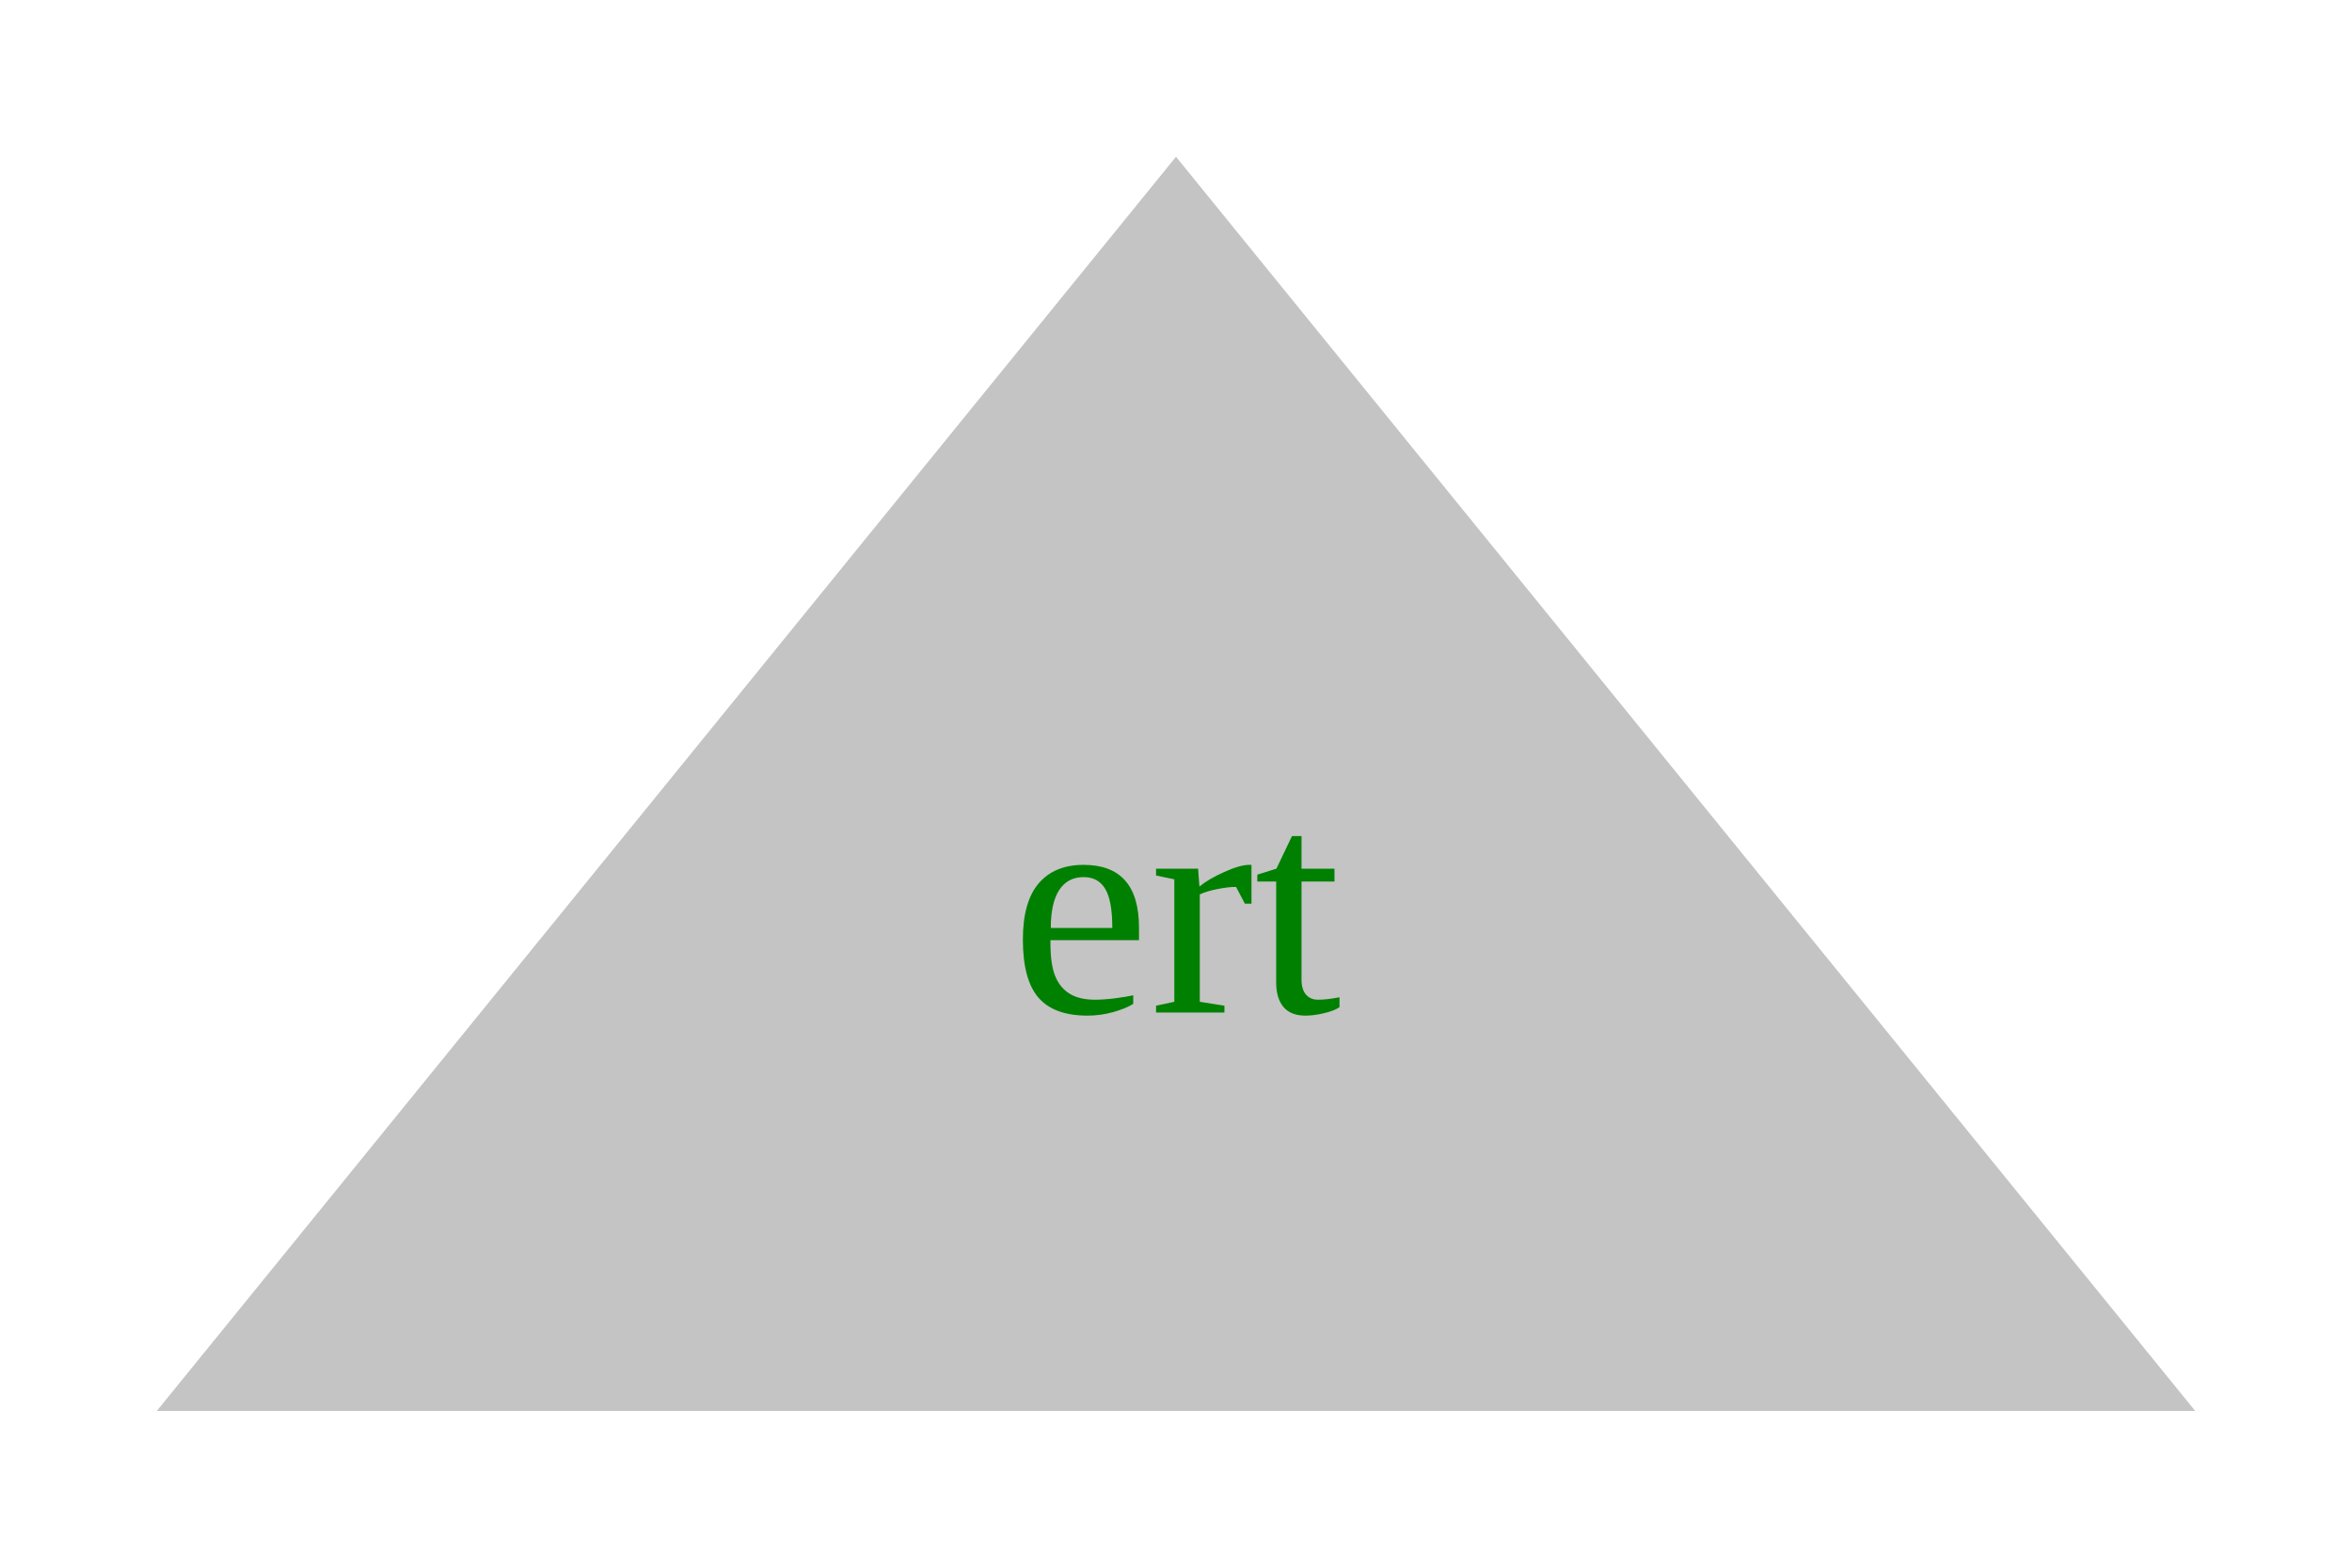
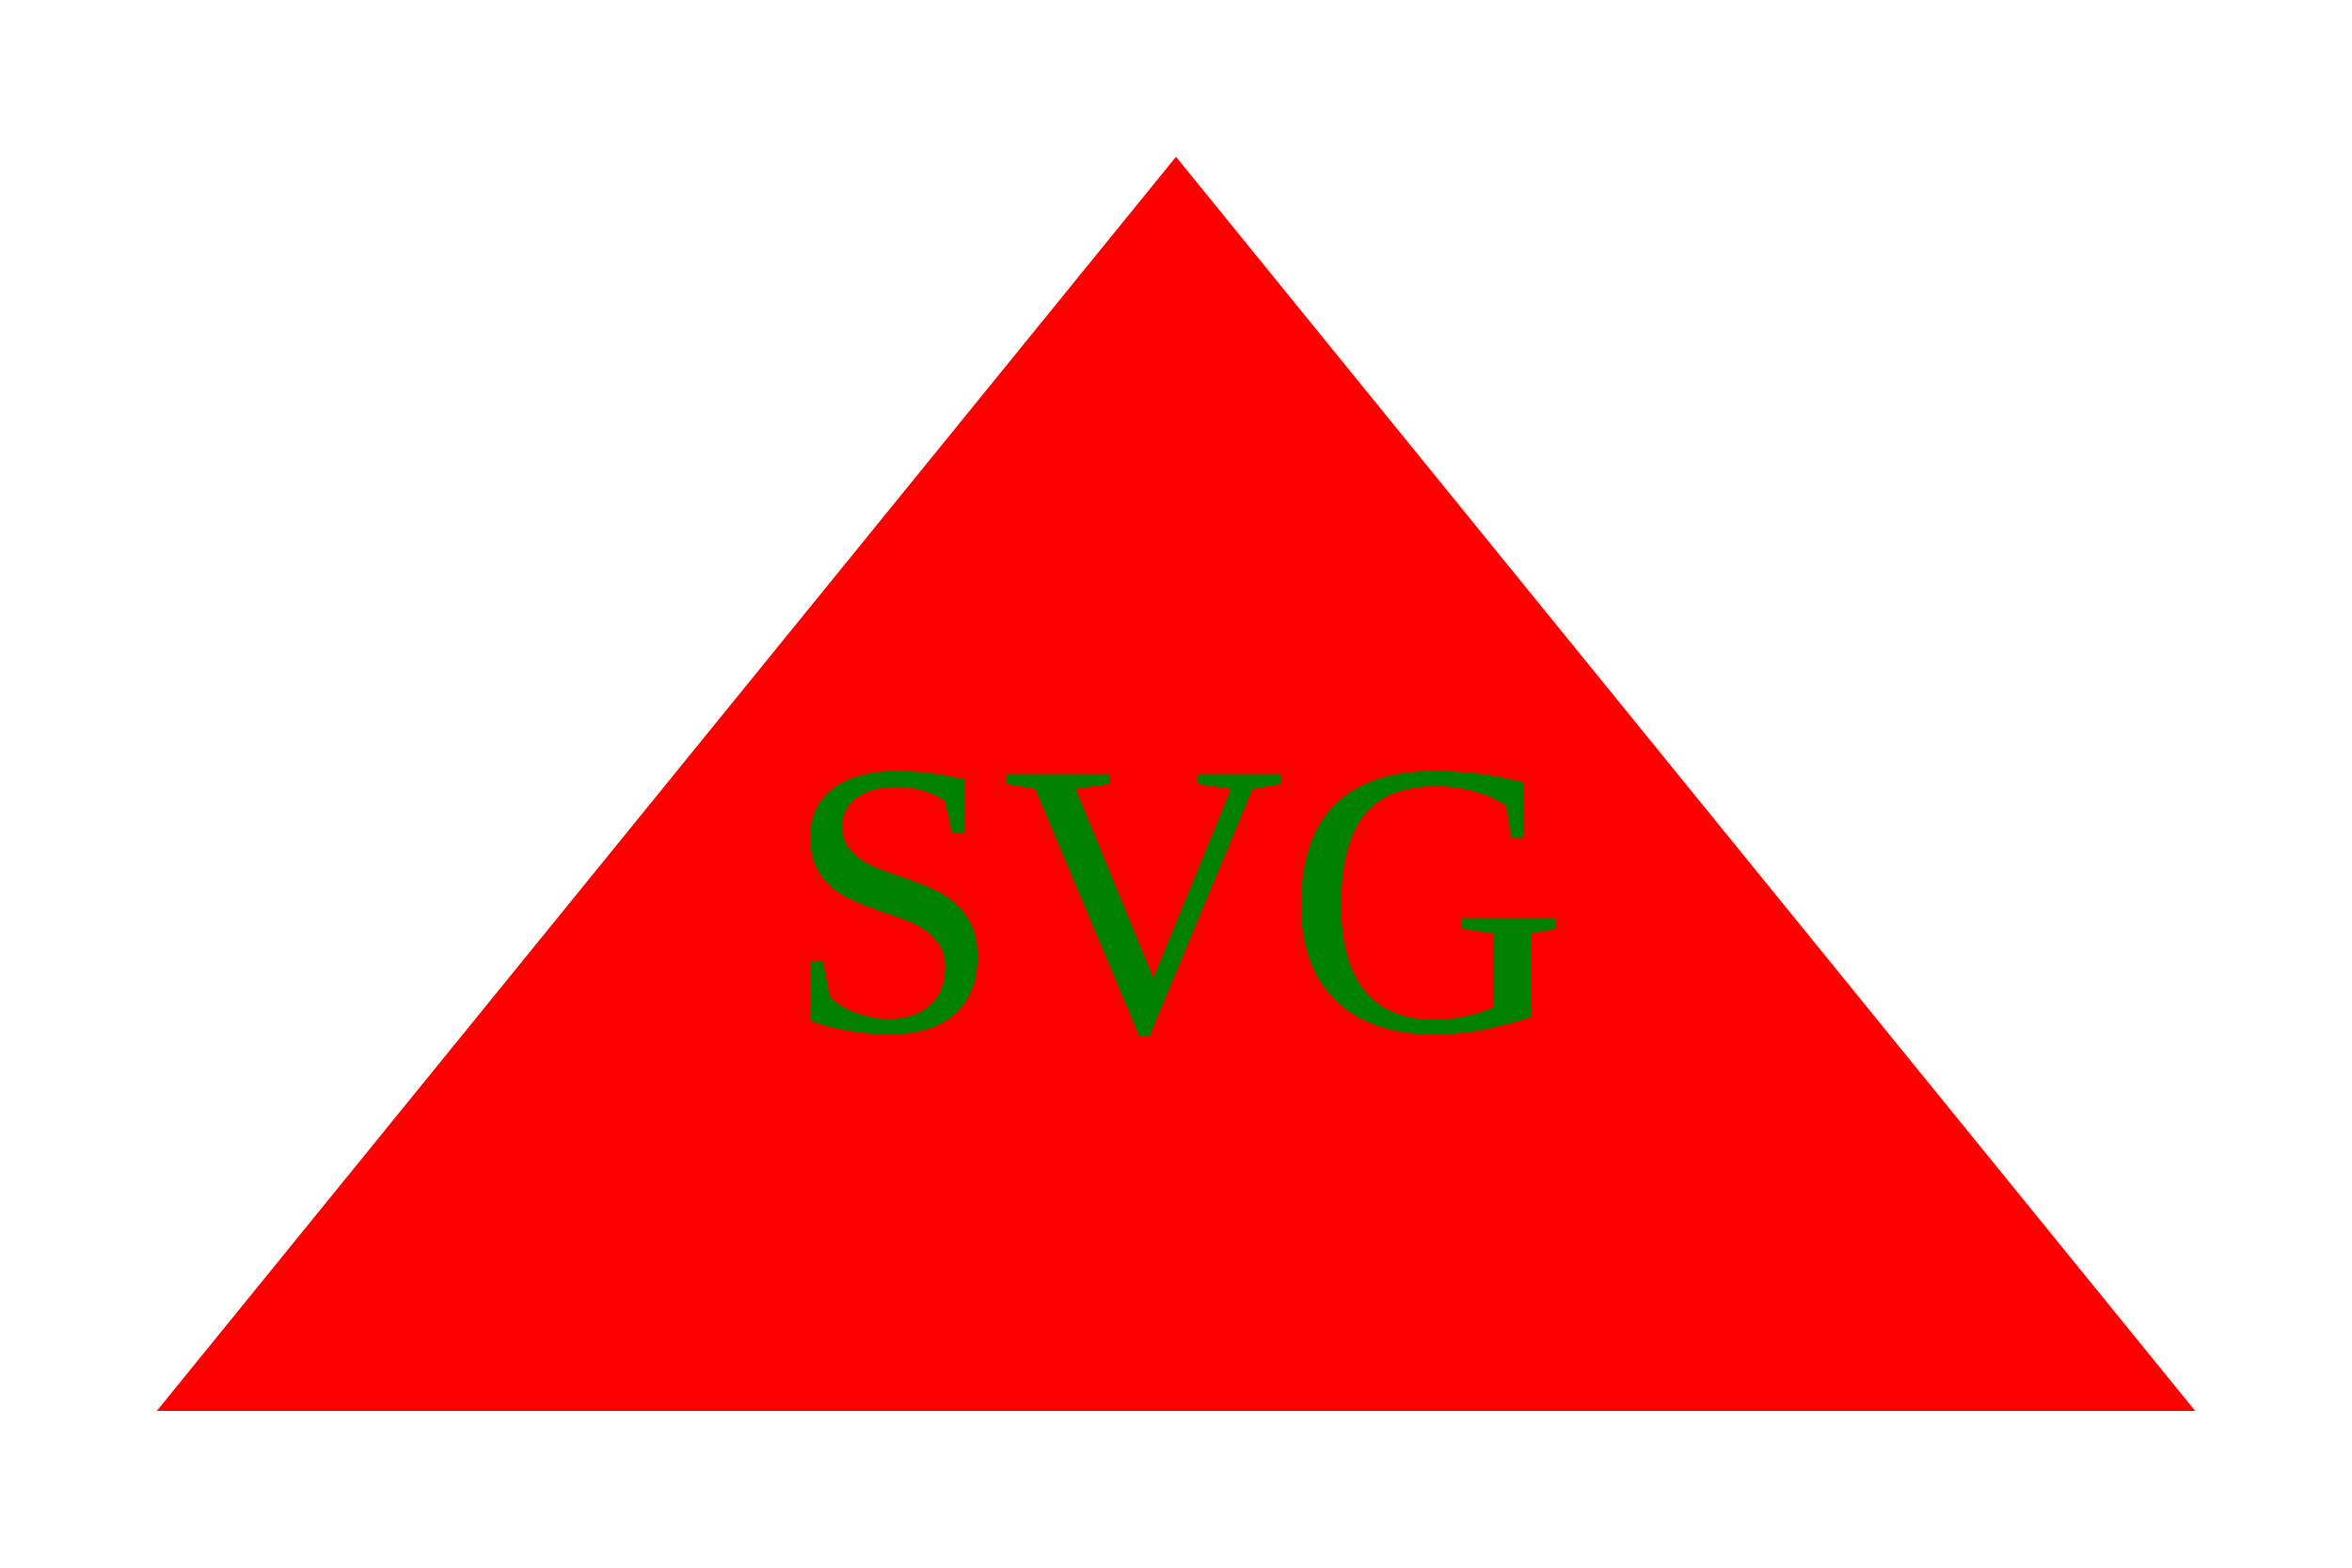
<svg xmlns="http://www.w3.org/2000/svg" width="300" height="200">
-   <polygon points="150,20 280,180 20,180" fill="#c4c4c4" />
-   <text x="150" y="120" fill="green" text-anchor="middle" dominant-baseline="middle" font-size="40">ert</text>
+   <polygon points="150,20 280,180 20,180" fill="red" />
+   <text x="150" y="120" fill="green" text-anchor="middle" dominant-baseline="middle" font-size="50">SVG</text>
</svg>
